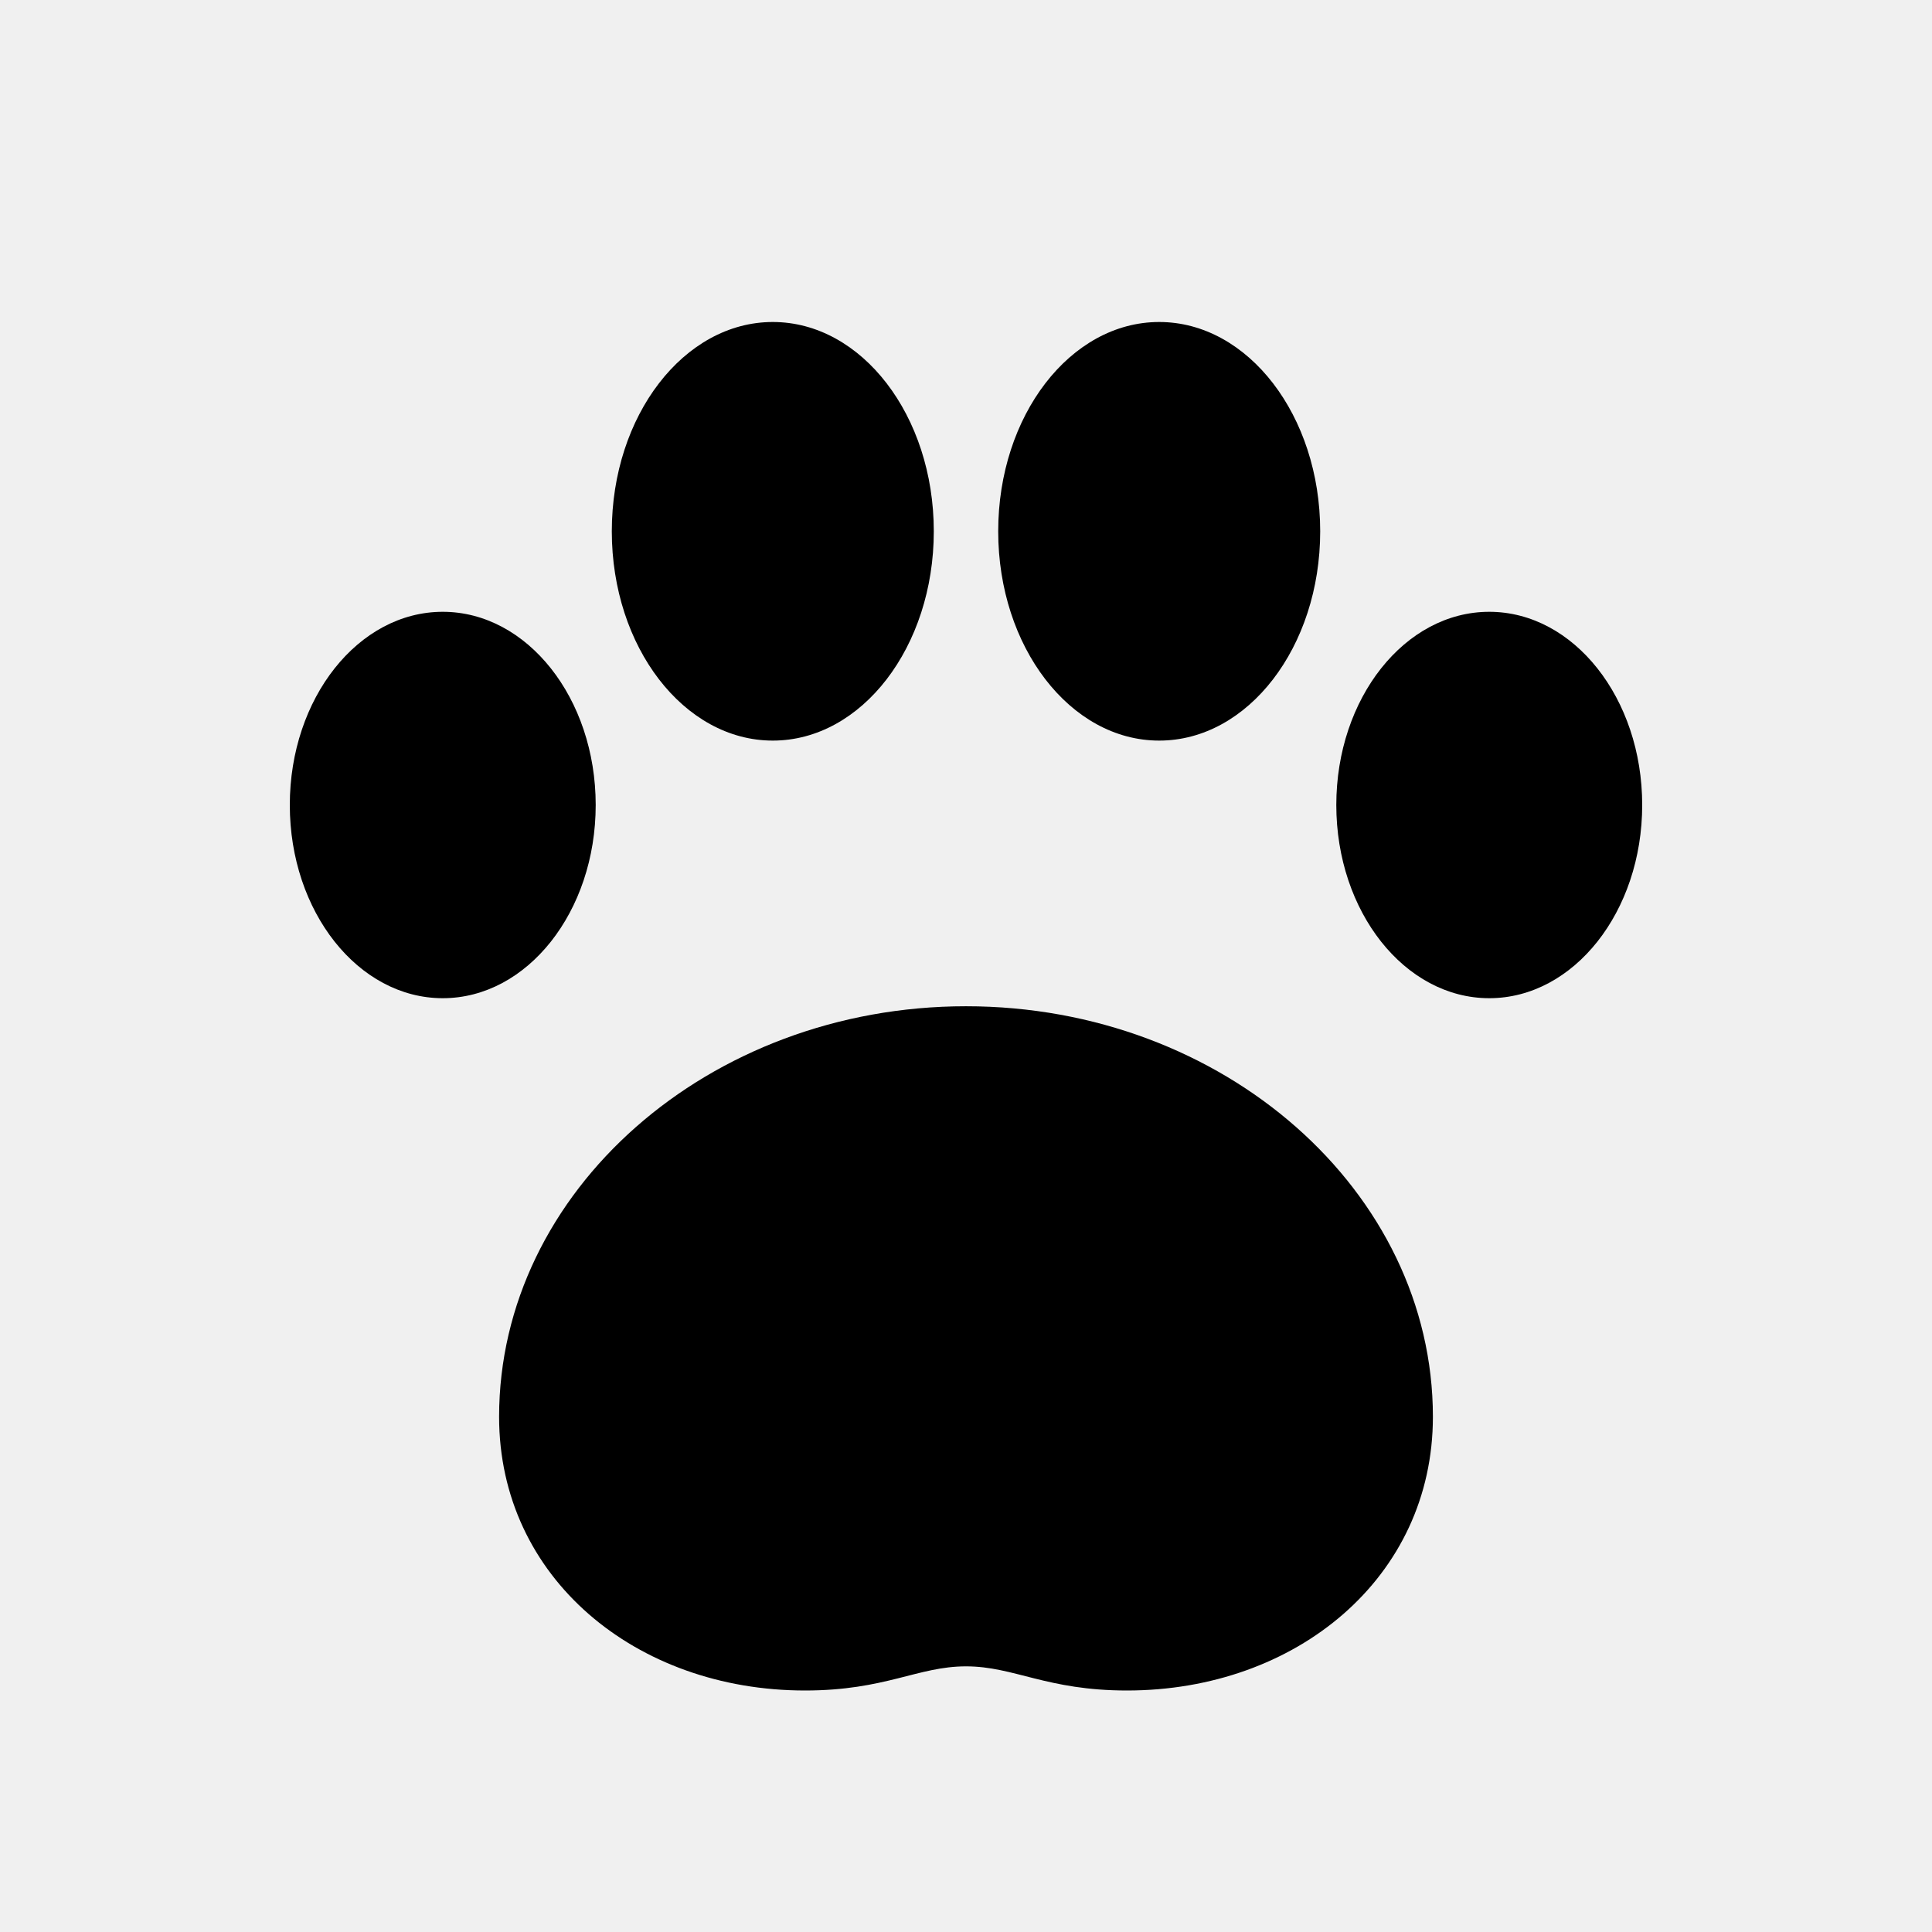
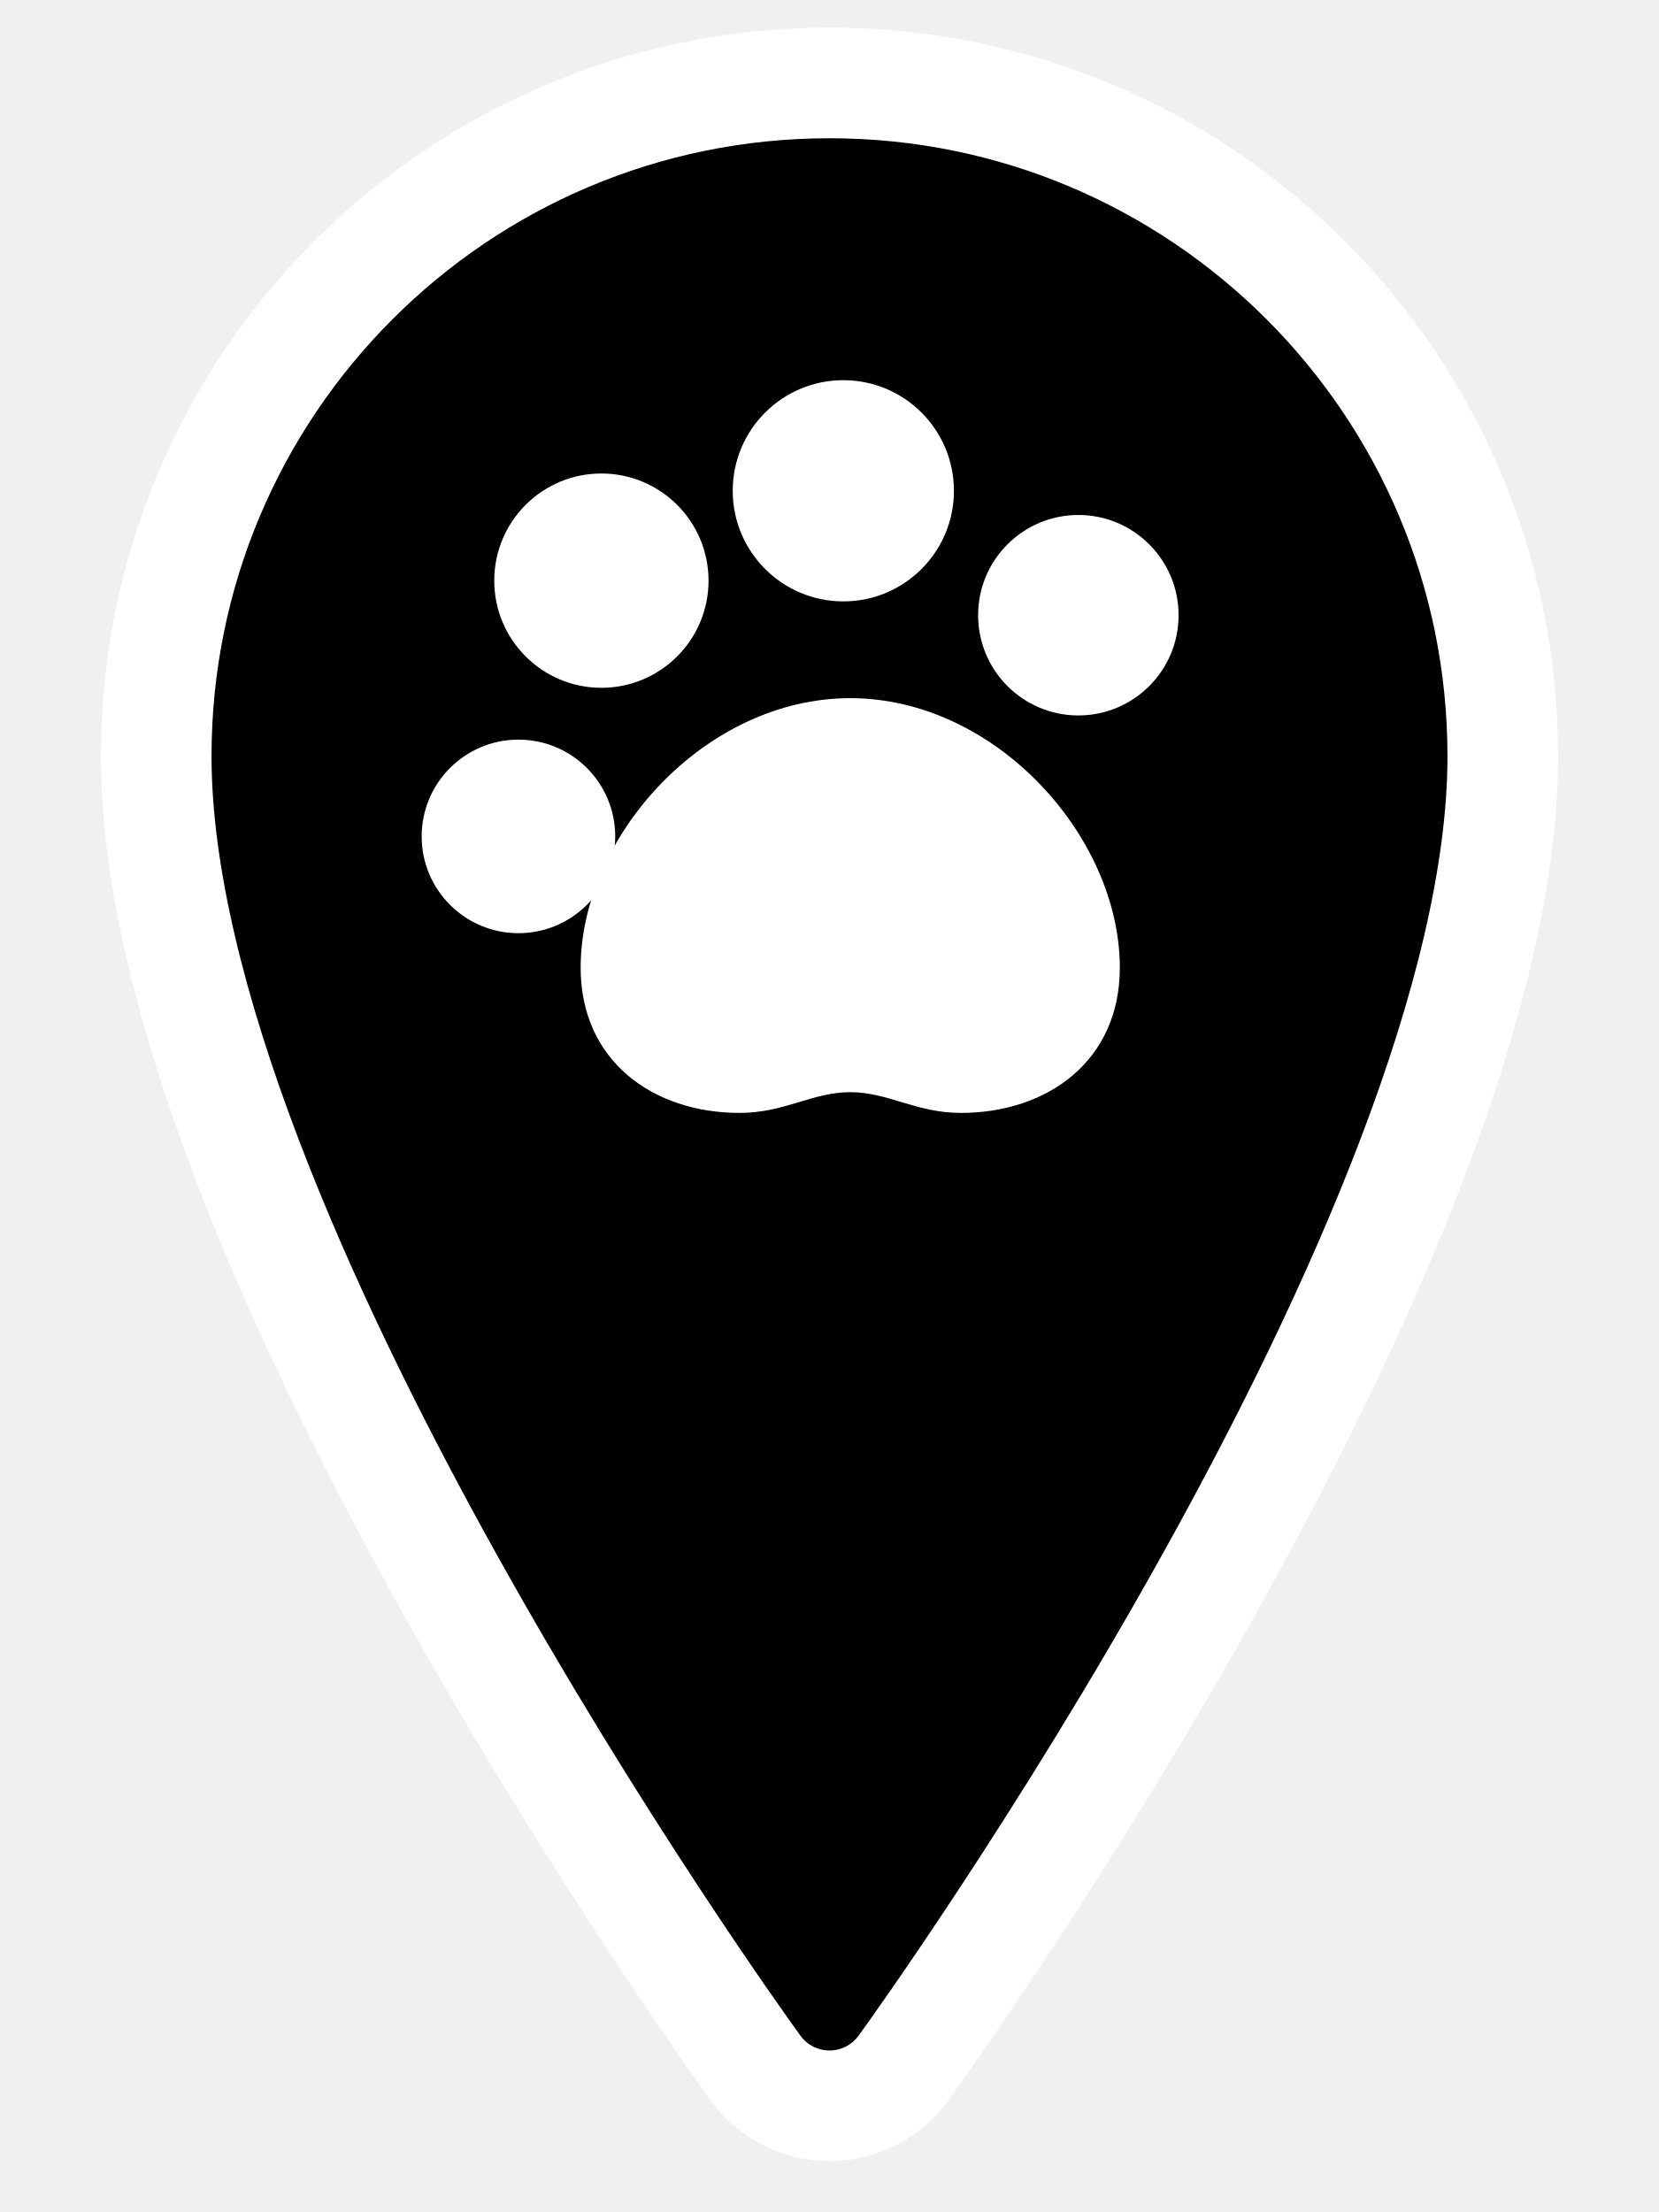
- <svg xmlns="http://www.w3.org/2000/svg" viewBox="0 0 24 24" width="24" height="24" fill="currentColor" role="img" aria-label="동물원">
-   <path fill-rule="evenodd" d="M3.6 10a1.9 2.4 0 1 0 3.8 0 1.9 2.4 0 1 0-3.8 0z" />
-   <path fill-rule="evenodd" d="M7.6 6.6a2 2.6 0 1 0 4 0 2 2.6 0 1 0-4 0z" />
-   <path fill-rule="evenodd" d="M12.4 6.6a2 2.6 0 1 0 4 0 2 2.6 0 1 0-4 0z" />
-   <path fill-rule="evenodd" d="M16.6 10a1.9 2.4 0 1 0 3.8 0 1.9 2.4 0 1 0-3.8 0z" />
-   <path fill-rule="evenodd" d="M12 12.5c3.2 0 5.8 2.3 5.8 5.1 0 2-1.7 3.4-3.8 3.4-1 0-1.4-.3-2-.3s-1 .3-2 .3c-2.1 0-3.8-1.4-3.8-3.4 0-2.8 2.6-5.1 5.8-5.1z" />
+ <svg xmlns="http://www.w3.org/2000/svg" viewBox="0 0 24 32" width="24" height="32" role="img" aria-label="zoo">
+   <path d="M12 1.2C6.62 1.2 2.26 5.56 2.26 10.94c0 6.9 8.32 18.5 8.68 18.99a1.32 1.32 0 0 0 2.12 0c.36-.49 8.68-12.09 8.68-18.99C21.74 5.56 17.38 1.2 12 1.2z" fill="currentColor" stroke="#ffffff" stroke-width="1.6" stroke-linejoin="round" />
+   <g fill="#ffffff" transform="translate(6 5)">
+     <circle cx="2.7" cy="3.4" r="1.55" />
+     <circle cx="6.2" cy="2.1" r="1.6" />
+     <circle cx="9.6" cy="3.9" r="1.45" />
+     <circle cx="1.5" cy="7.1" r="1.4" />
+     <path d="M6.3 5.1c2.1 0 3.9 2 3.9 3.9 0 1.35-1.05 2.1-2.3 2.1-.65 0-1.05-.3-1.6-.3s-.95.3-1.6.3c-1.25 0-2.3-.75-2.3-2.1 0-1.9 1.8-3.9 3.9-3.9z" />
+   </g>
</svg>
